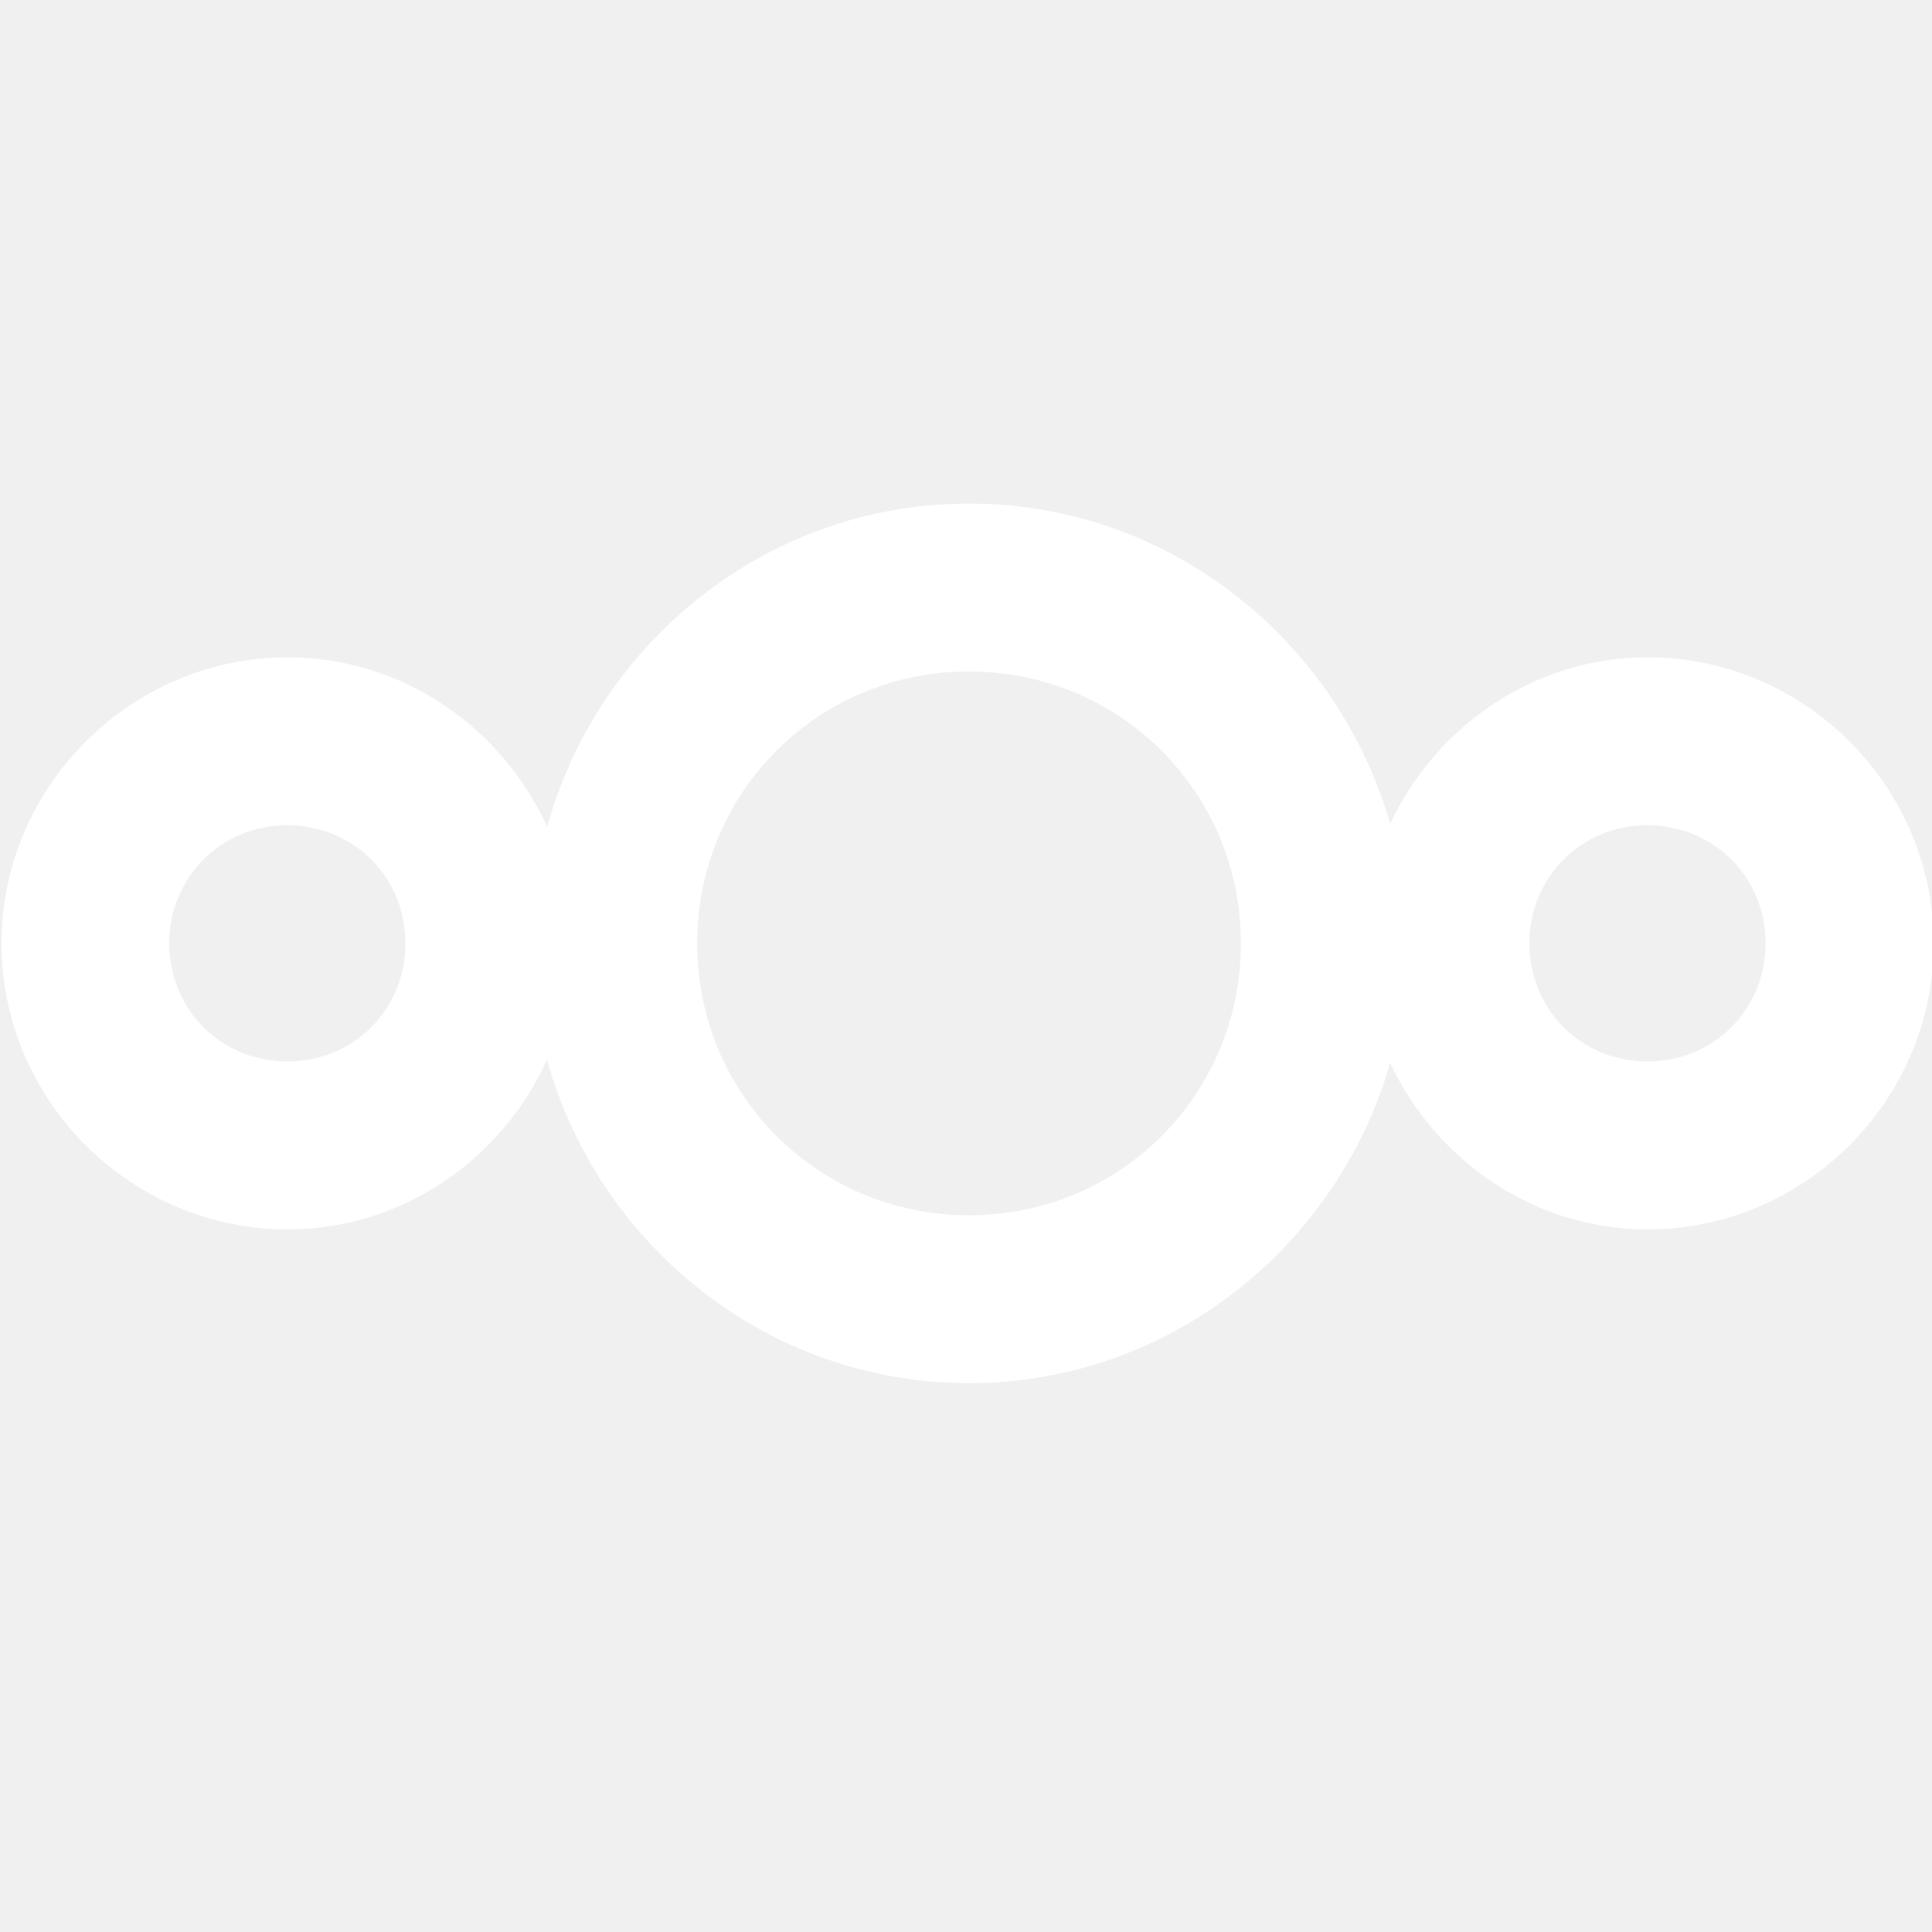
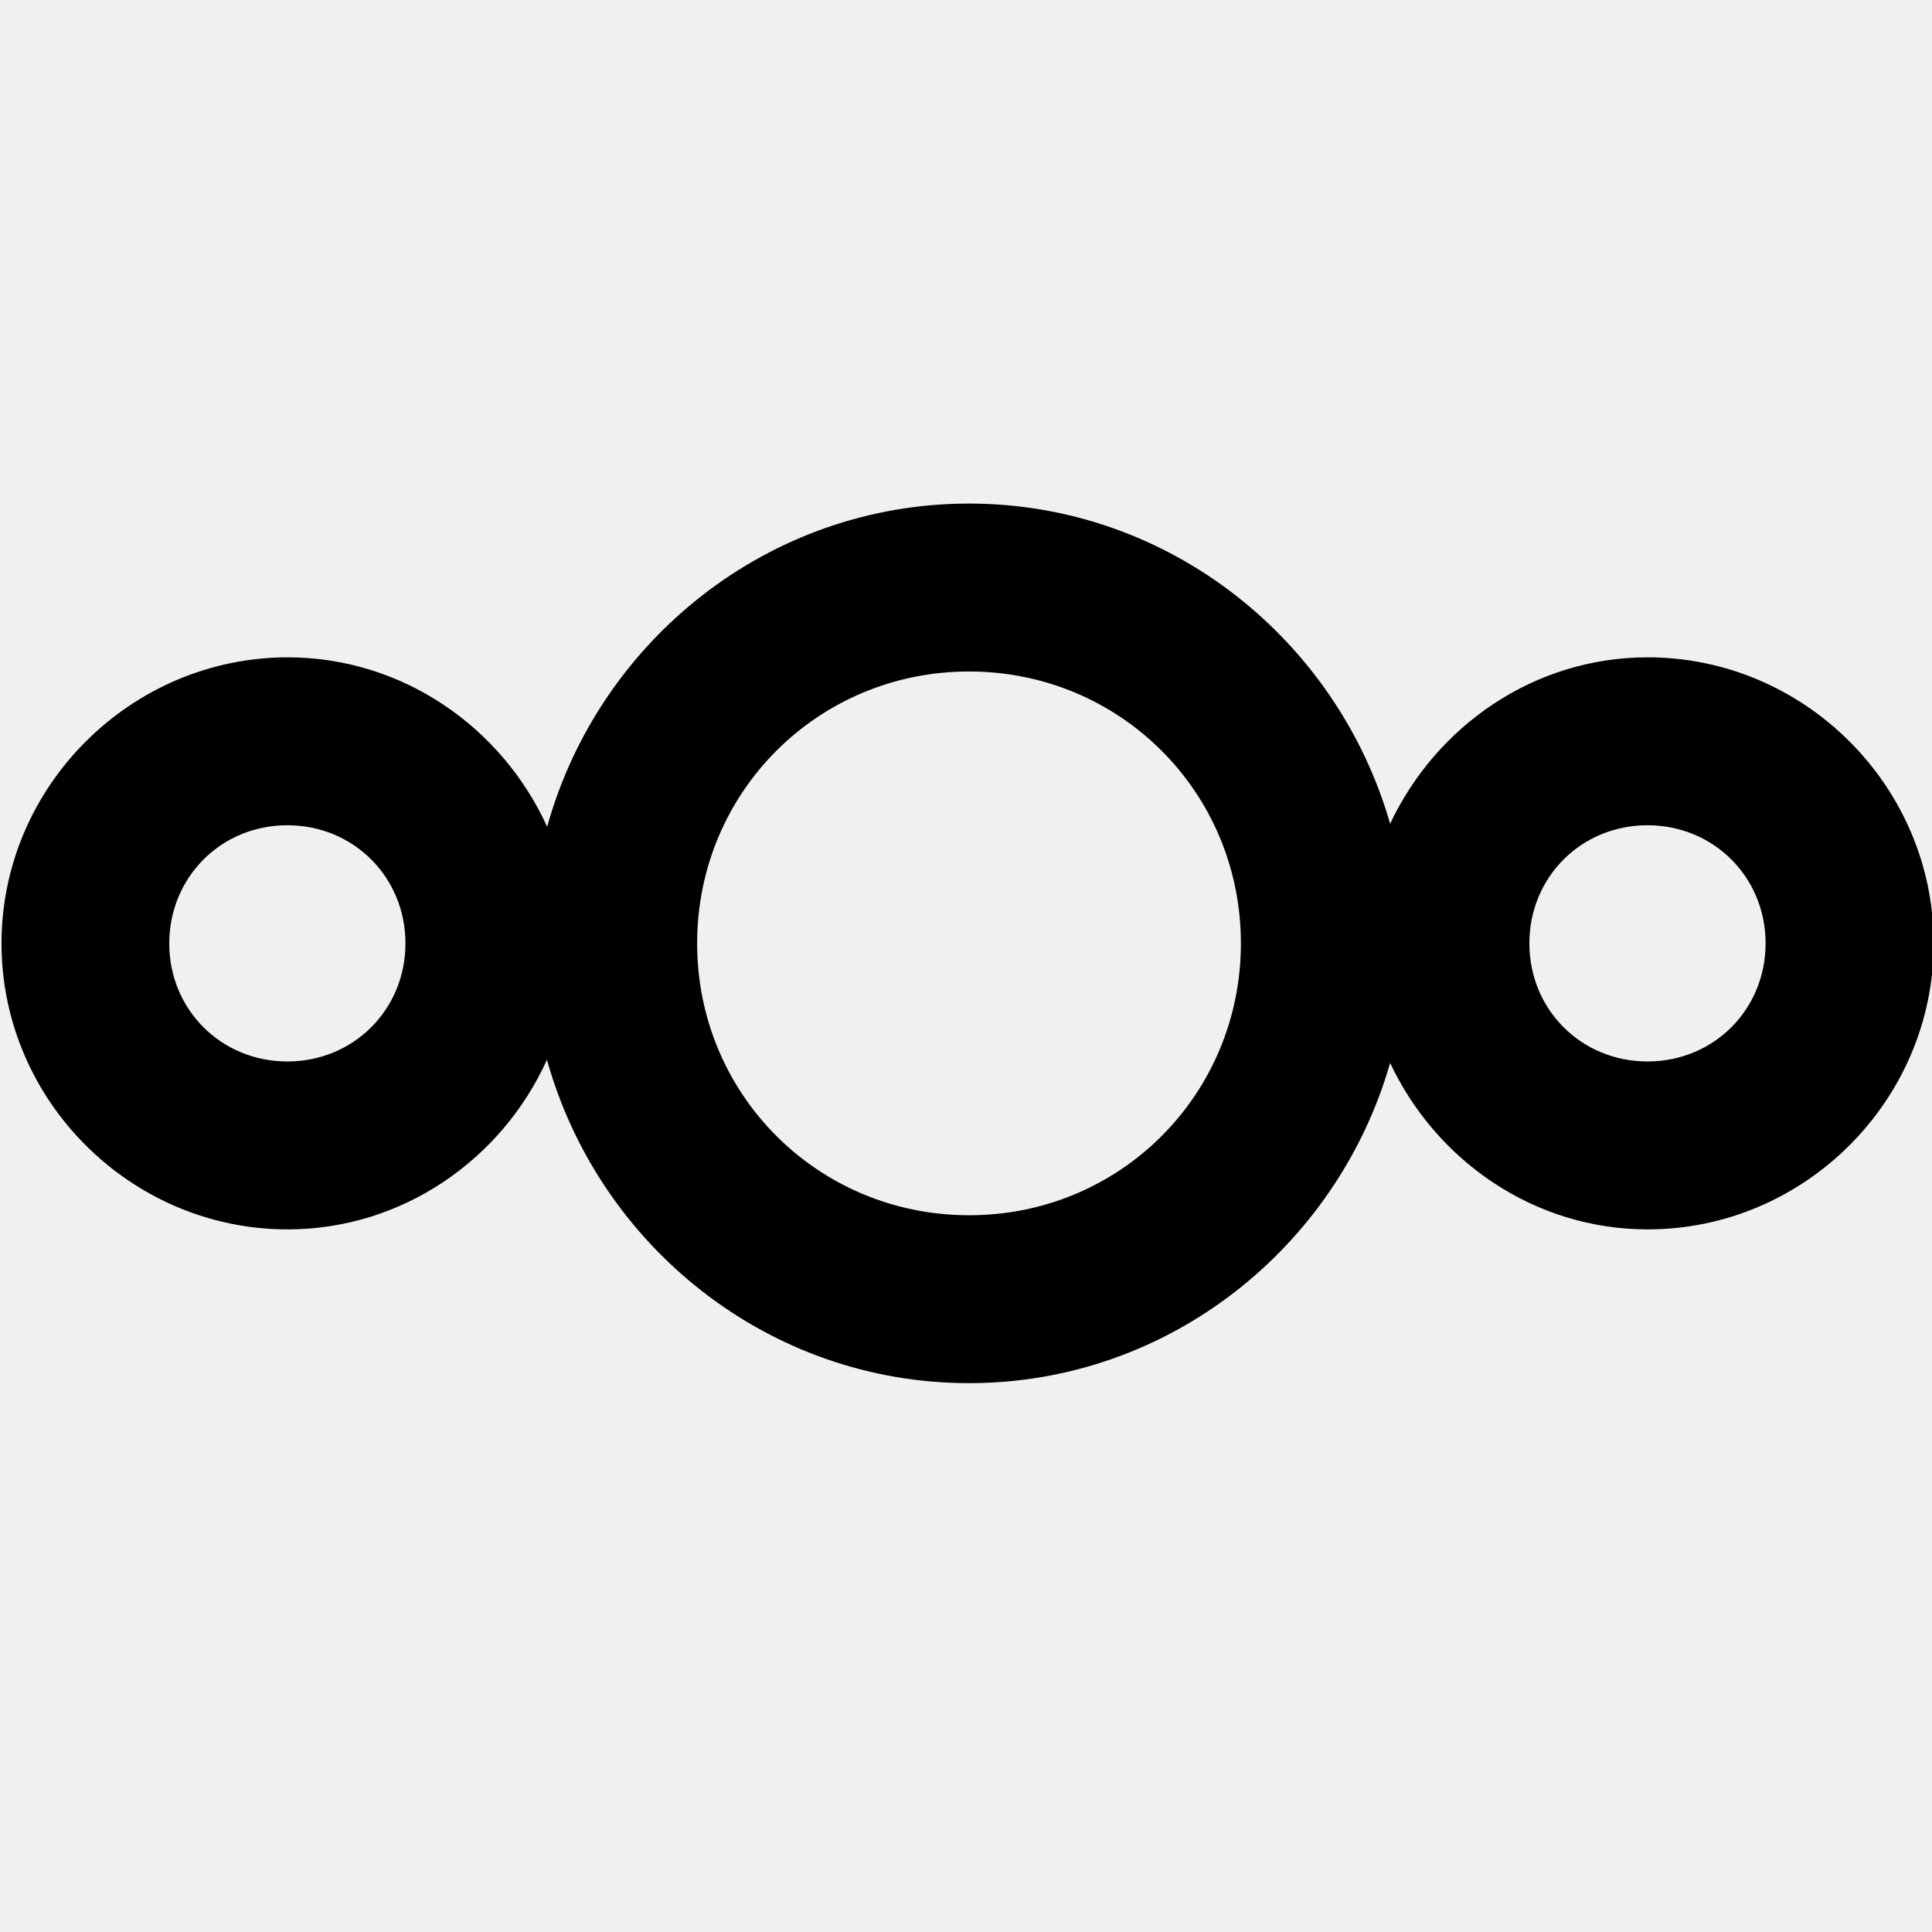
<svg xmlns="http://www.w3.org/2000/svg" version="1.1" id="svg2" x="0px" y="0px" viewBox="0 0 1024 1024" style="enable-background:new 0 0 1024 1024;" xml:space="preserve">
  <style type="text/css">
- 	.st0{fill:#FFFFFF;}
+ 	.st0{fill:#000;}
</style>
  <g>
</g>
  <path id="path6" class="st0" d="M513.6,266.9c-106.7,0-196.3,73.1-223.6,171.3  c-23.9-52.6-76.5-89.8-137.6-89.8C69.2,348.5,0.8,416.9,0.8,500c0,83.2,68.4,151.6,151.6,151.6c61.1,0,113.7-37.3,137.5-89.9  c27.4,98.3,117,171.4,223.7,171.4c106.1,0,195.2-72.3,223.2-169.7c24.3,51.6,76.1,88.2,136.5,88.2c83.2,0,151.6-68.4,151.6-151.6  c0-83.2-68.4-151.6-151.6-151.6c-60.4,0-112.2,36.6-136.5,88.2C708.8,339.2,619.7,266.9,513.6,266.9L513.6,266.9z M513.6,355.9  c80.1,0,144.1,64,144.1,144.1c0,80.1-64,144.2-144.1,144.1c-80.1,0-144.1-64-144.1-144.1C369.5,419.9,433.5,355.9,513.6,355.9  L513.6,355.9z M152.3,437.4c35.1,0,62.6,27.5,62.6,62.6c0,35.1-27.5,62.6-62.6,62.6c-35.1,0-62.6-27.5-62.6-62.6  C89.8,464.9,117.2,437.4,152.3,437.4L152.3,437.4z M873.2,437.4c35.1,0,62.6,27.5,62.6,62.6c0,35.1-27.5,62.6-62.6,62.6  c-35.1,0-62.6-27.5-62.6-62.6C810.6,464.9,838.1,437.4,873.2,437.4L873.2,437.4z" />
</svg>
